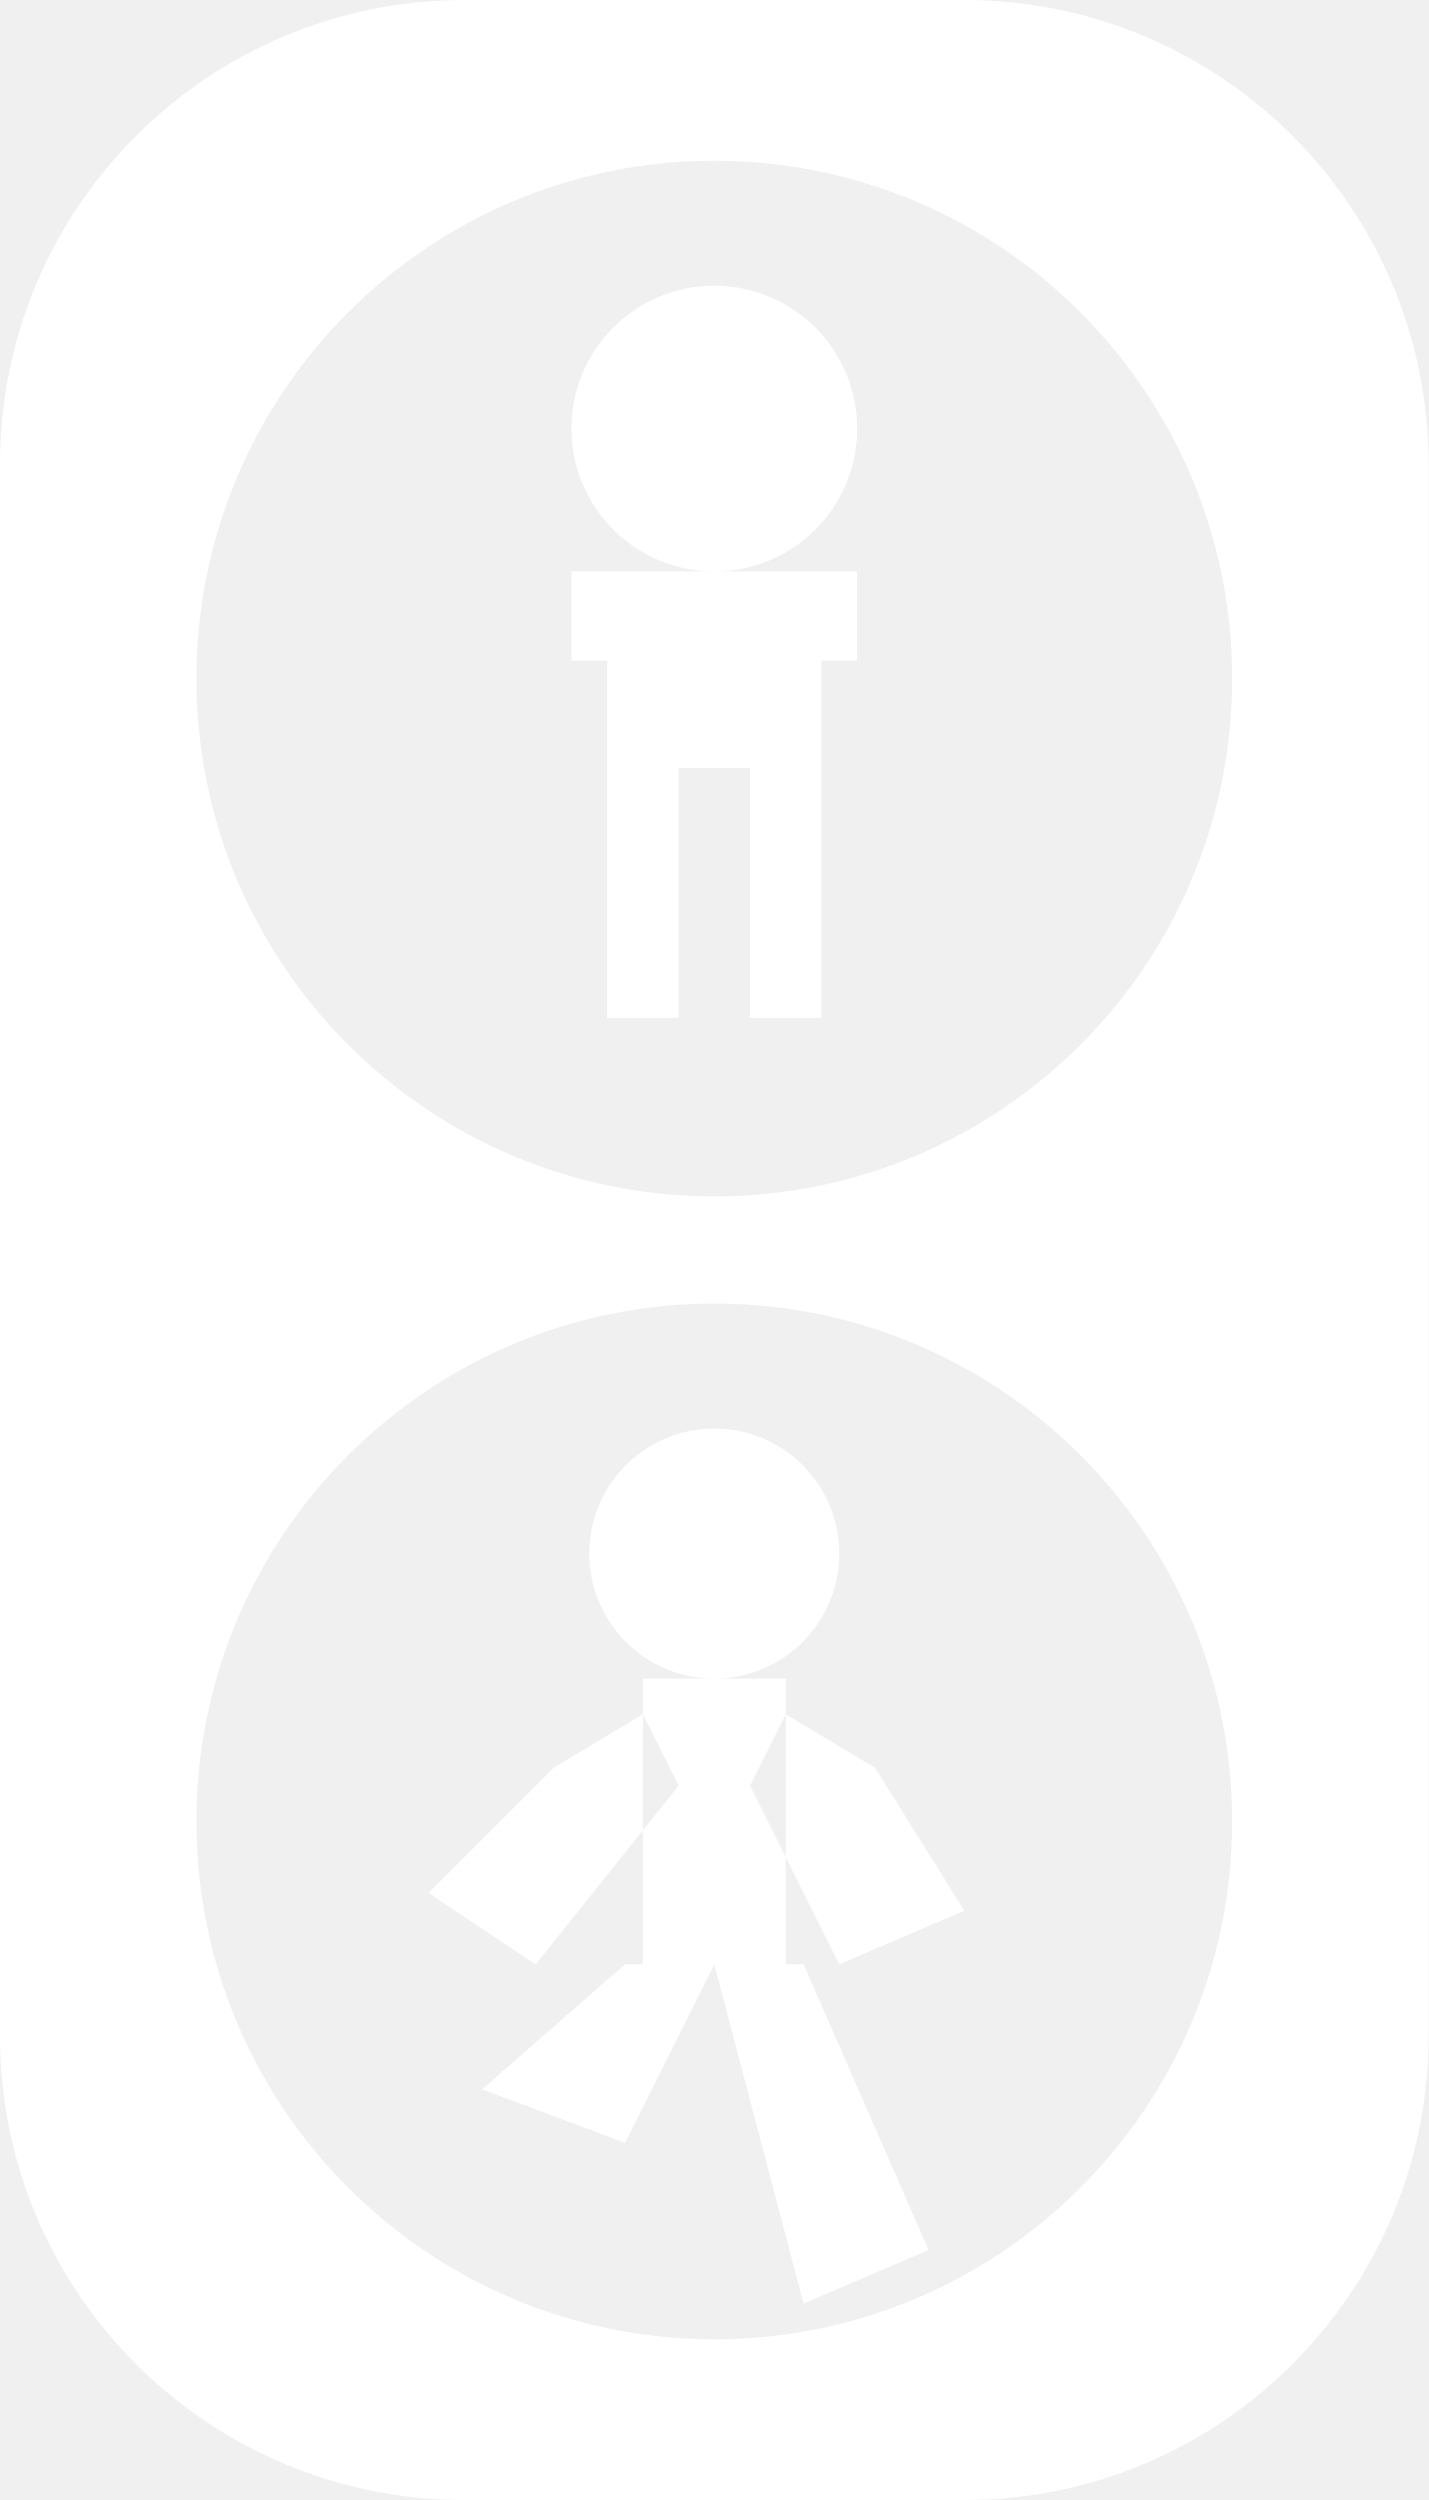
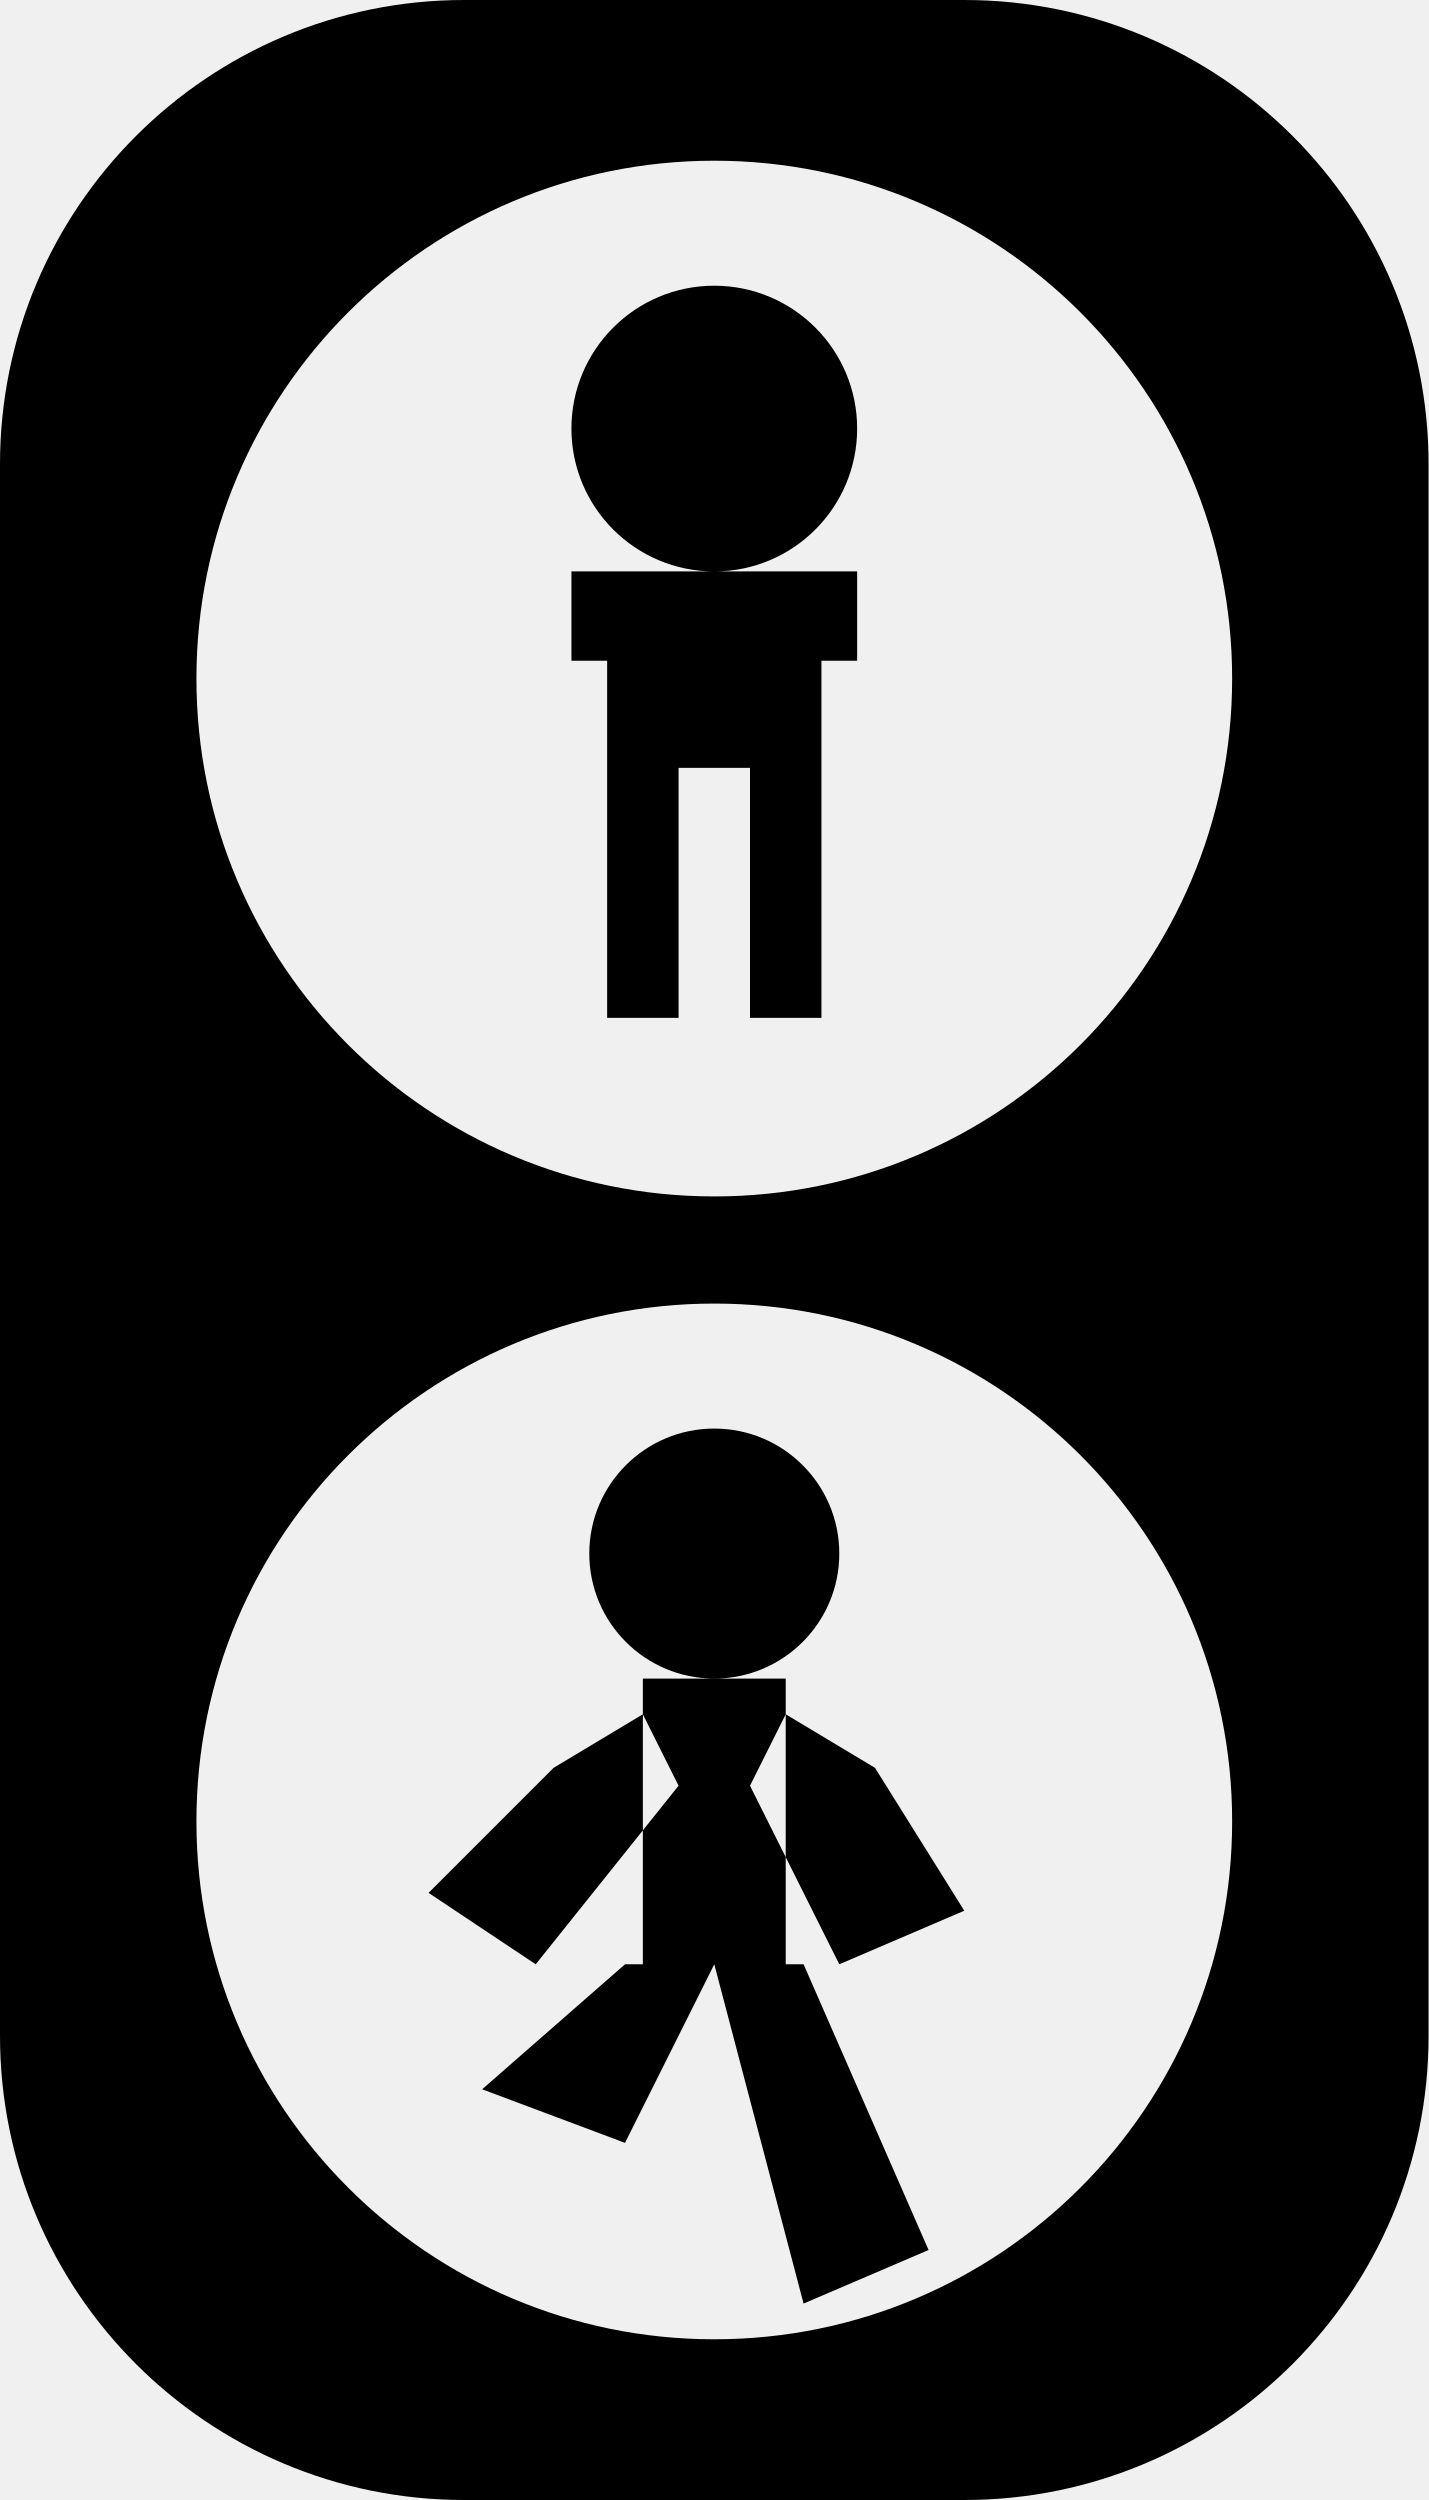
<svg xmlns="http://www.w3.org/2000/svg" viewBox="10 5 80 140">
-   <path fill="#FFFFFF" fill-rule="evenodd" d="     M36,5 H64 A26,26 0 0 1 90,31 V119 A26,26 0 0 1 64,145 H36 A26,26 0 0 1 10,119 V31 A26,26 0 0 1 36,5 Z     M79,43 A29,29 0 1,0 21,43 A29,29 0 1,0 79,43 Z     M79,107 A29,29 0 1,0 21,107 A29,29 0 1,0 79,107 Z      M58,29 A8,8 0 1,0 42,29 A8,8 0 1,0 58,29 Z     M42,37 L58,37 L58,42 L56,42 L56,62 L52,62 L52,48 L48,48 L48,62 L44,62 L44,42 L42,42 Z      M57,92 A7,7 0 1,0 43,92 A7,7 0 1,0 57,92 Z     M46,99 L54,99 L54,115 L46,115 Z     M50,115 L55,115 L62,131 L55,134 Z     M45,115 L50,115 L45,125 L37,122 Z     M54,101 L59,104 L64,112 L57,115 L52,105 Z     M46,101 L41,104 L34,111 L40,115 L48,105 Z   " />
+   <path fill="#000000" fill-rule="evenodd" d="     M36,5 H64 A26,26 0 0 1 90,31 V119 A26,26 0 0 1 64,145 H36 A26,26 0 0 1 10,119 V31 A26,26 0 0 1 36,5 Z     M79,43 A29,29 0 1,0 21,43 A29,29 0 1,0 79,43 Z     M79,107 A29,29 0 1,0 21,107 A29,29 0 1,0 79,107 Z      M58,29 A8,8 0 1,0 42,29 A8,8 0 1,0 58,29 Z     M42,37 L58,37 L58,42 L56,42 L56,62 L52,62 L52,48 L48,48 L48,62 L44,62 L44,42 L42,42 Z      M57,92 A7,7 0 1,0 43,92 A7,7 0 1,0 57,92 Z     M46,99 L54,99 L54,115 L46,115 Z     M50,115 L55,115 L62,131 L55,134 Z     M45,115 L50,115 L45,125 L37,122 Z     M54,101 L59,104 L64,112 L57,115 L52,105 Z     M46,101 L41,104 L34,111 L40,115 L48,105 Z   " />
</svg>
